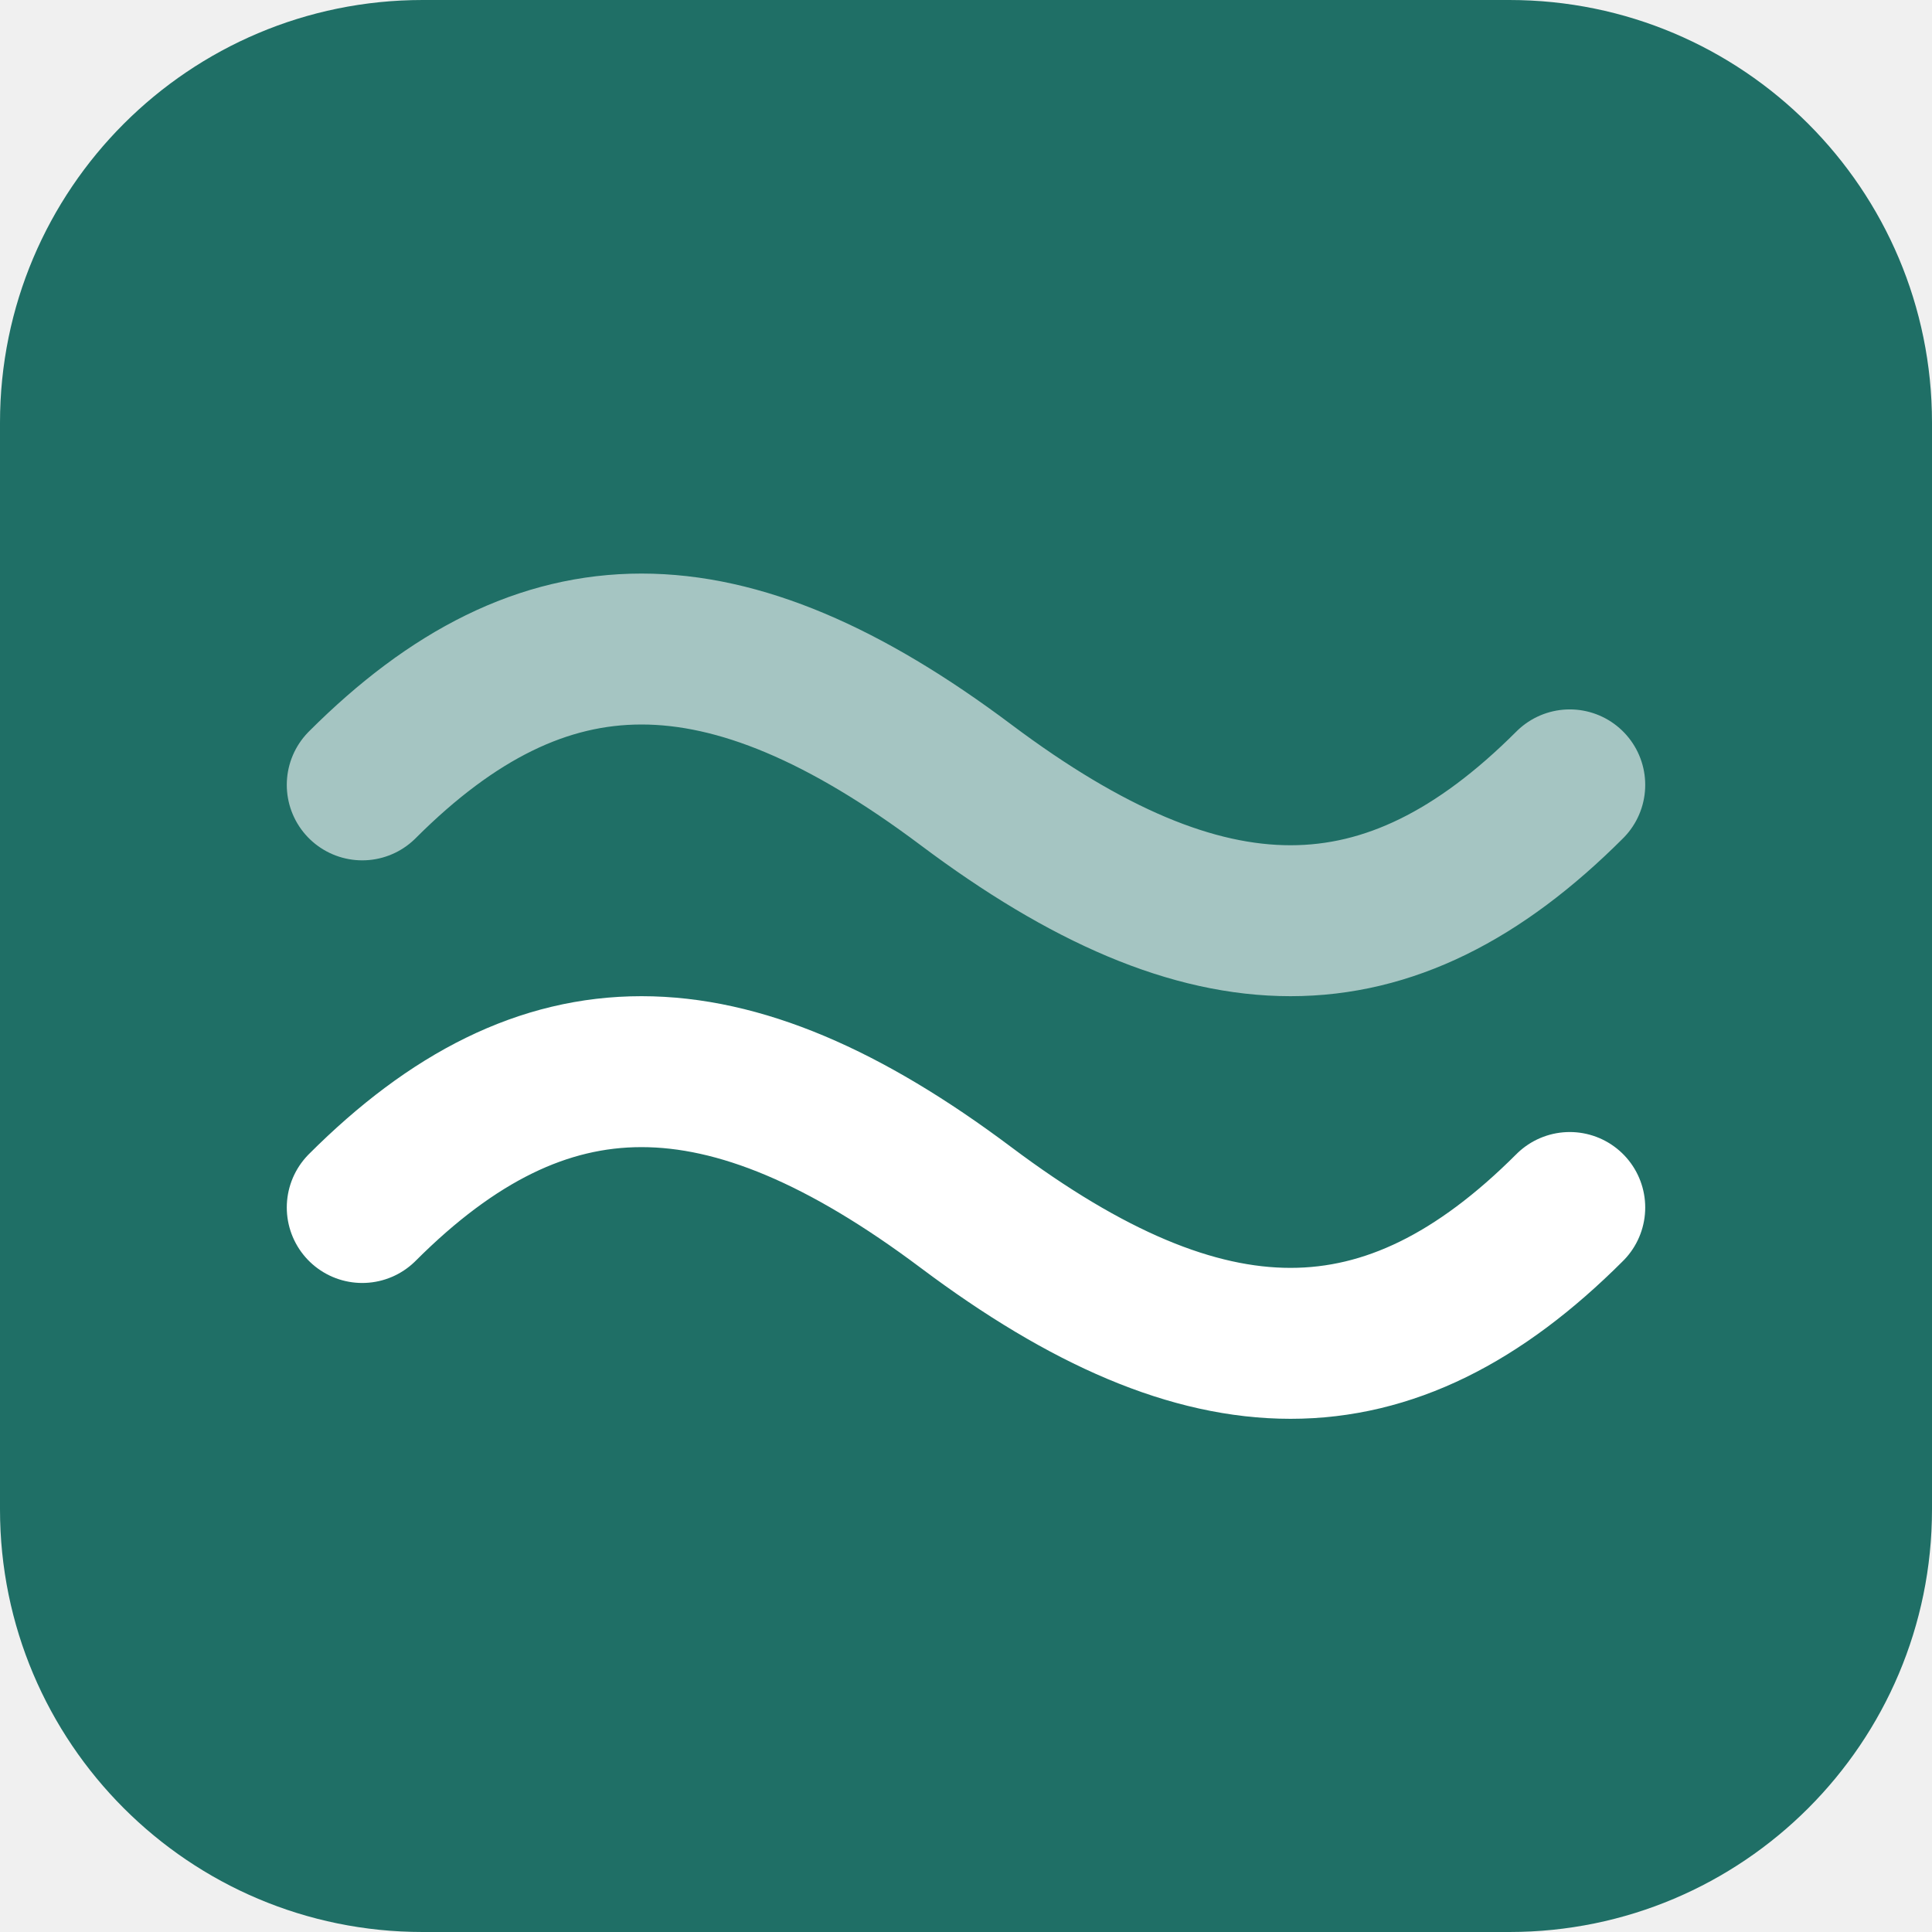
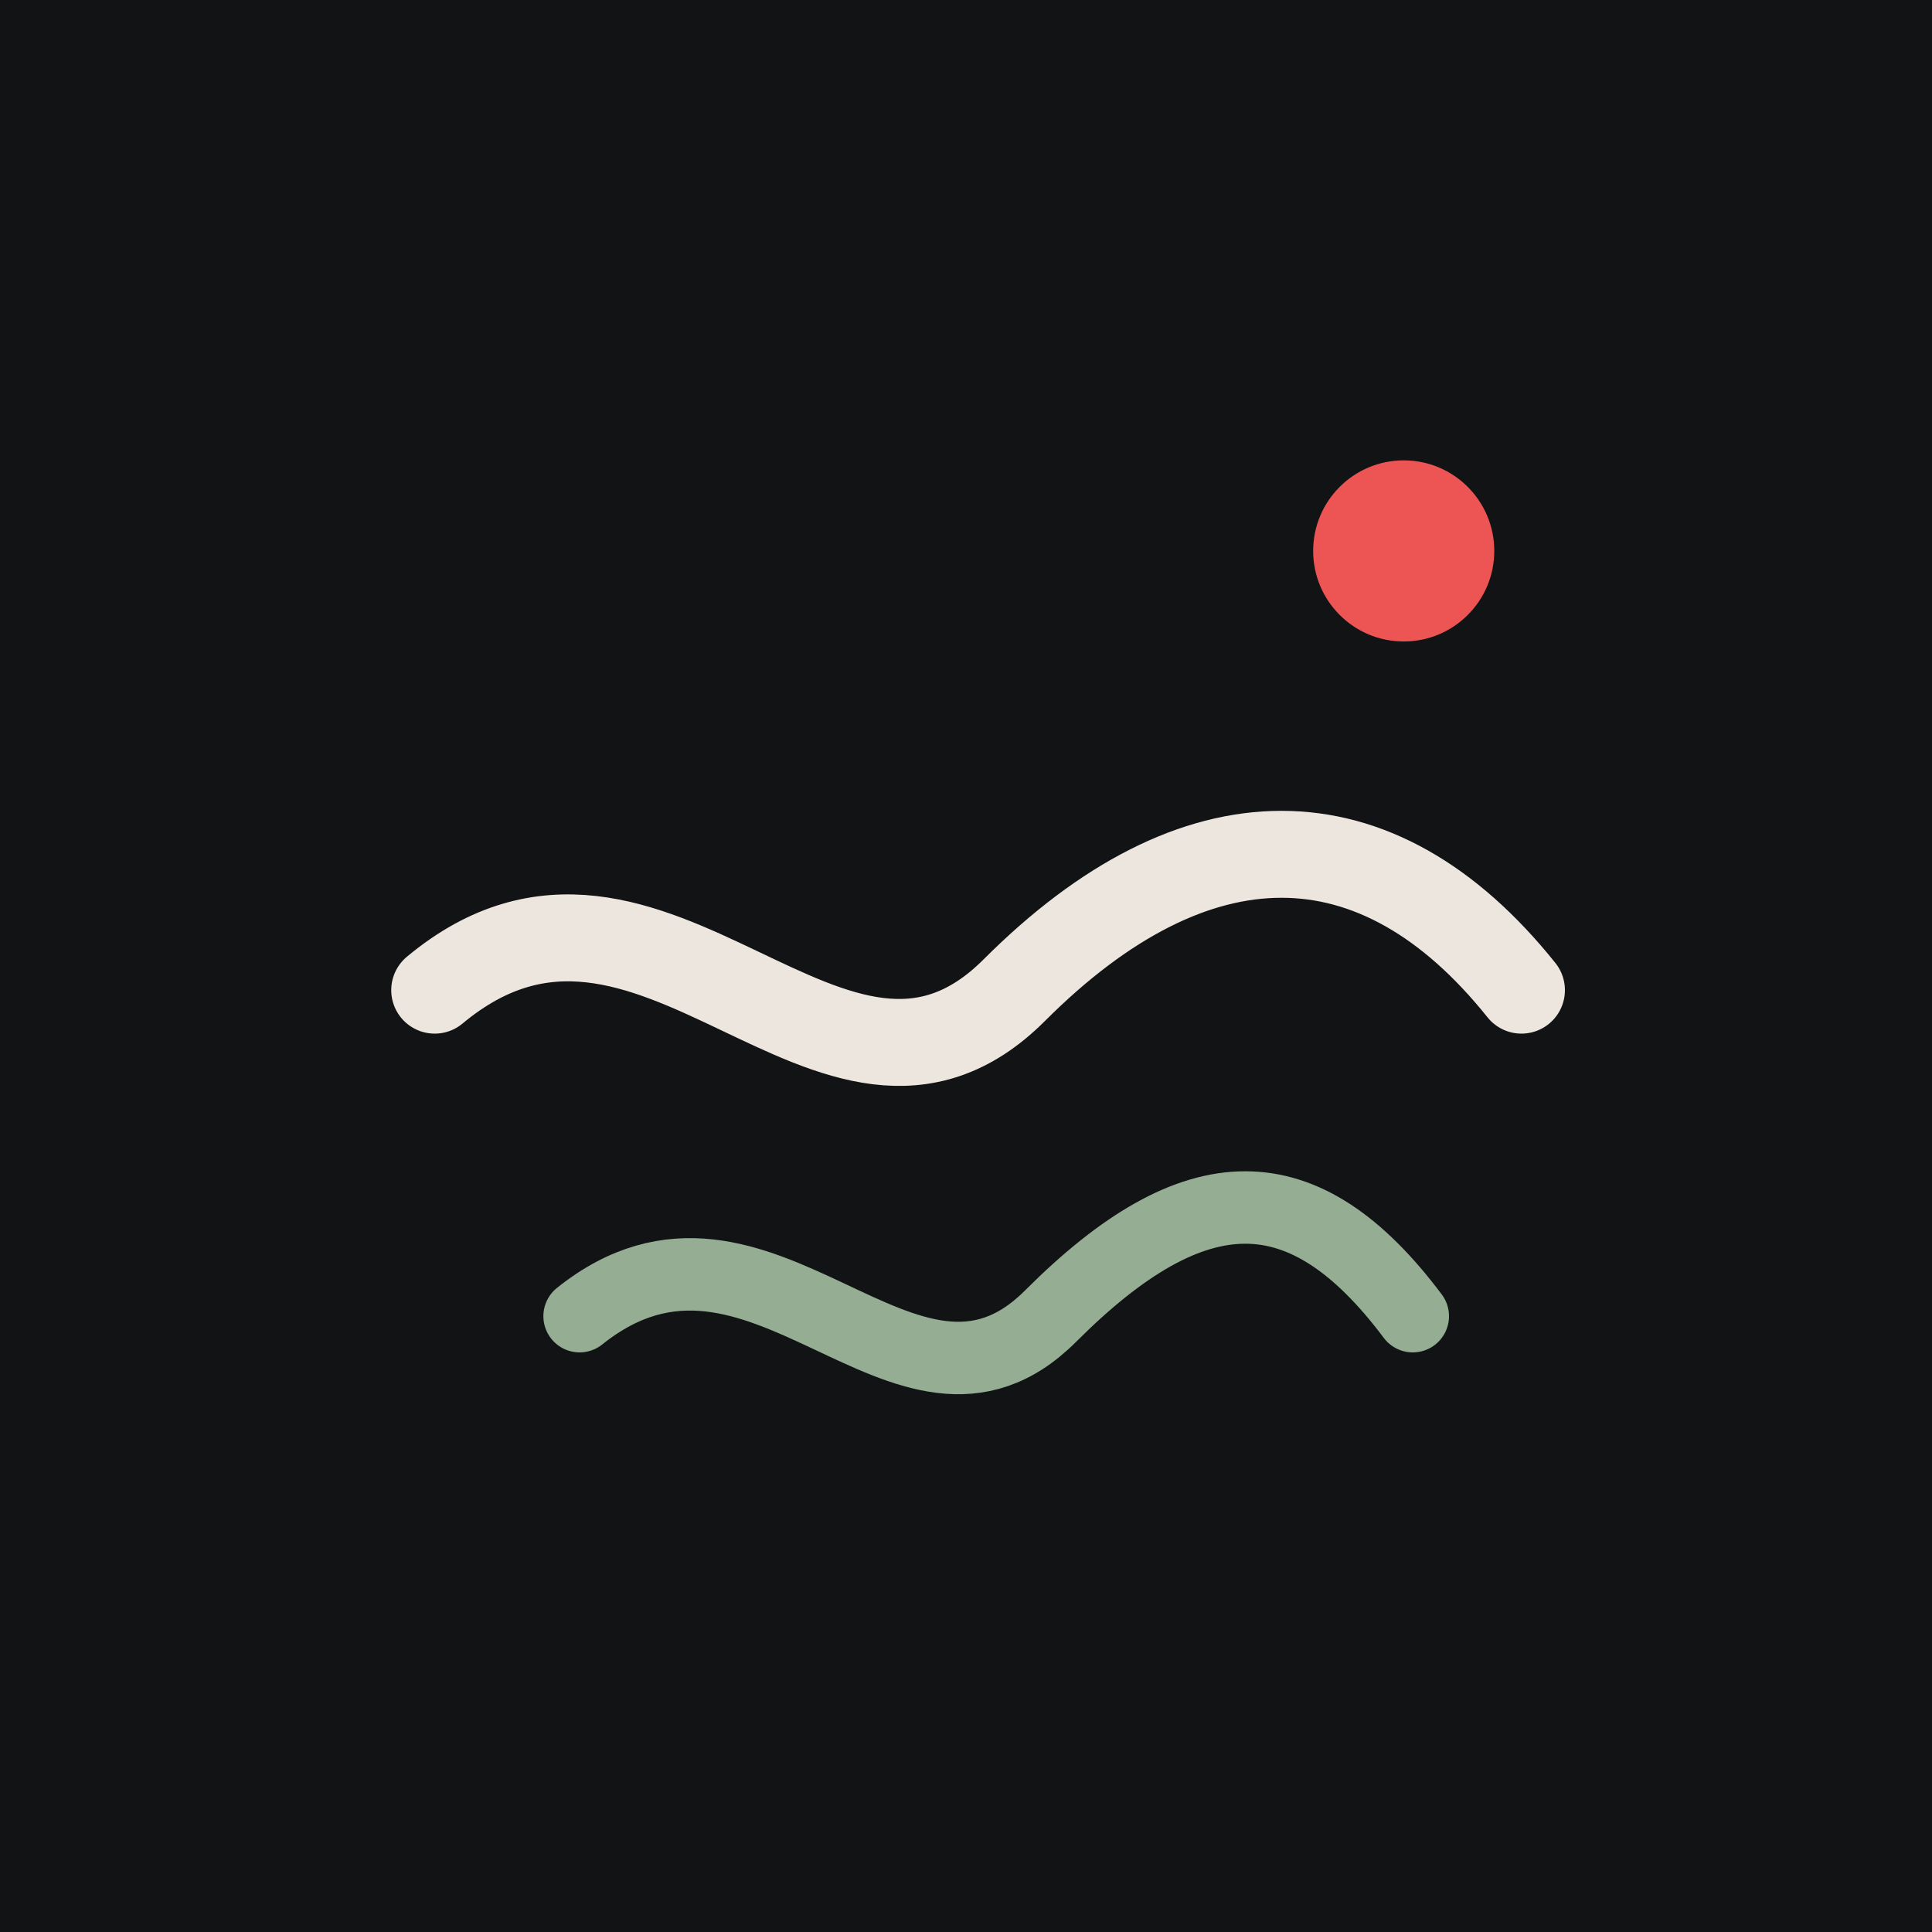
- <svg xmlns="http://www.w3.org/2000/svg" viewBox="0 0 32 32">
-   <rect width="32" height="32" rx="7" fill="#1f6f66" />
-   <path d="M6 20c3-3 6-3 10 0s7 3 10 0" fill="none" stroke="#fff" stroke-width="2.5" stroke-linecap="round" />
-   <path d="M6 13c3-3 6-3 10 0s7 3 10 0" fill="none" stroke="#fff" stroke-width="2.5" stroke-linecap="round" opacity=".6" />
+ <svg xmlns="http://www.w3.org/2000/svg" viewBox="0 0 512 512">
+   <rect width="512" height="512" fill="#111315" />
+   <g transform="translate(96,176) scale(9.6)">
+     <path d="M2 9 C 8 4, 13 14, 18 9 S 28 4, 32 9" fill="none" stroke="#EDE6DE" stroke-width="2.4" stroke-linecap="round" />
+     <path d="M6 18 C 11 14, 15 22, 19 18 S 26 14, 29 18" fill="none" stroke="#94AD93" stroke-width="2" stroke-linecap="round" />
+   </g>
+   <circle cx="372" cy="146" r="24" fill="#ED5454" />
</svg>
